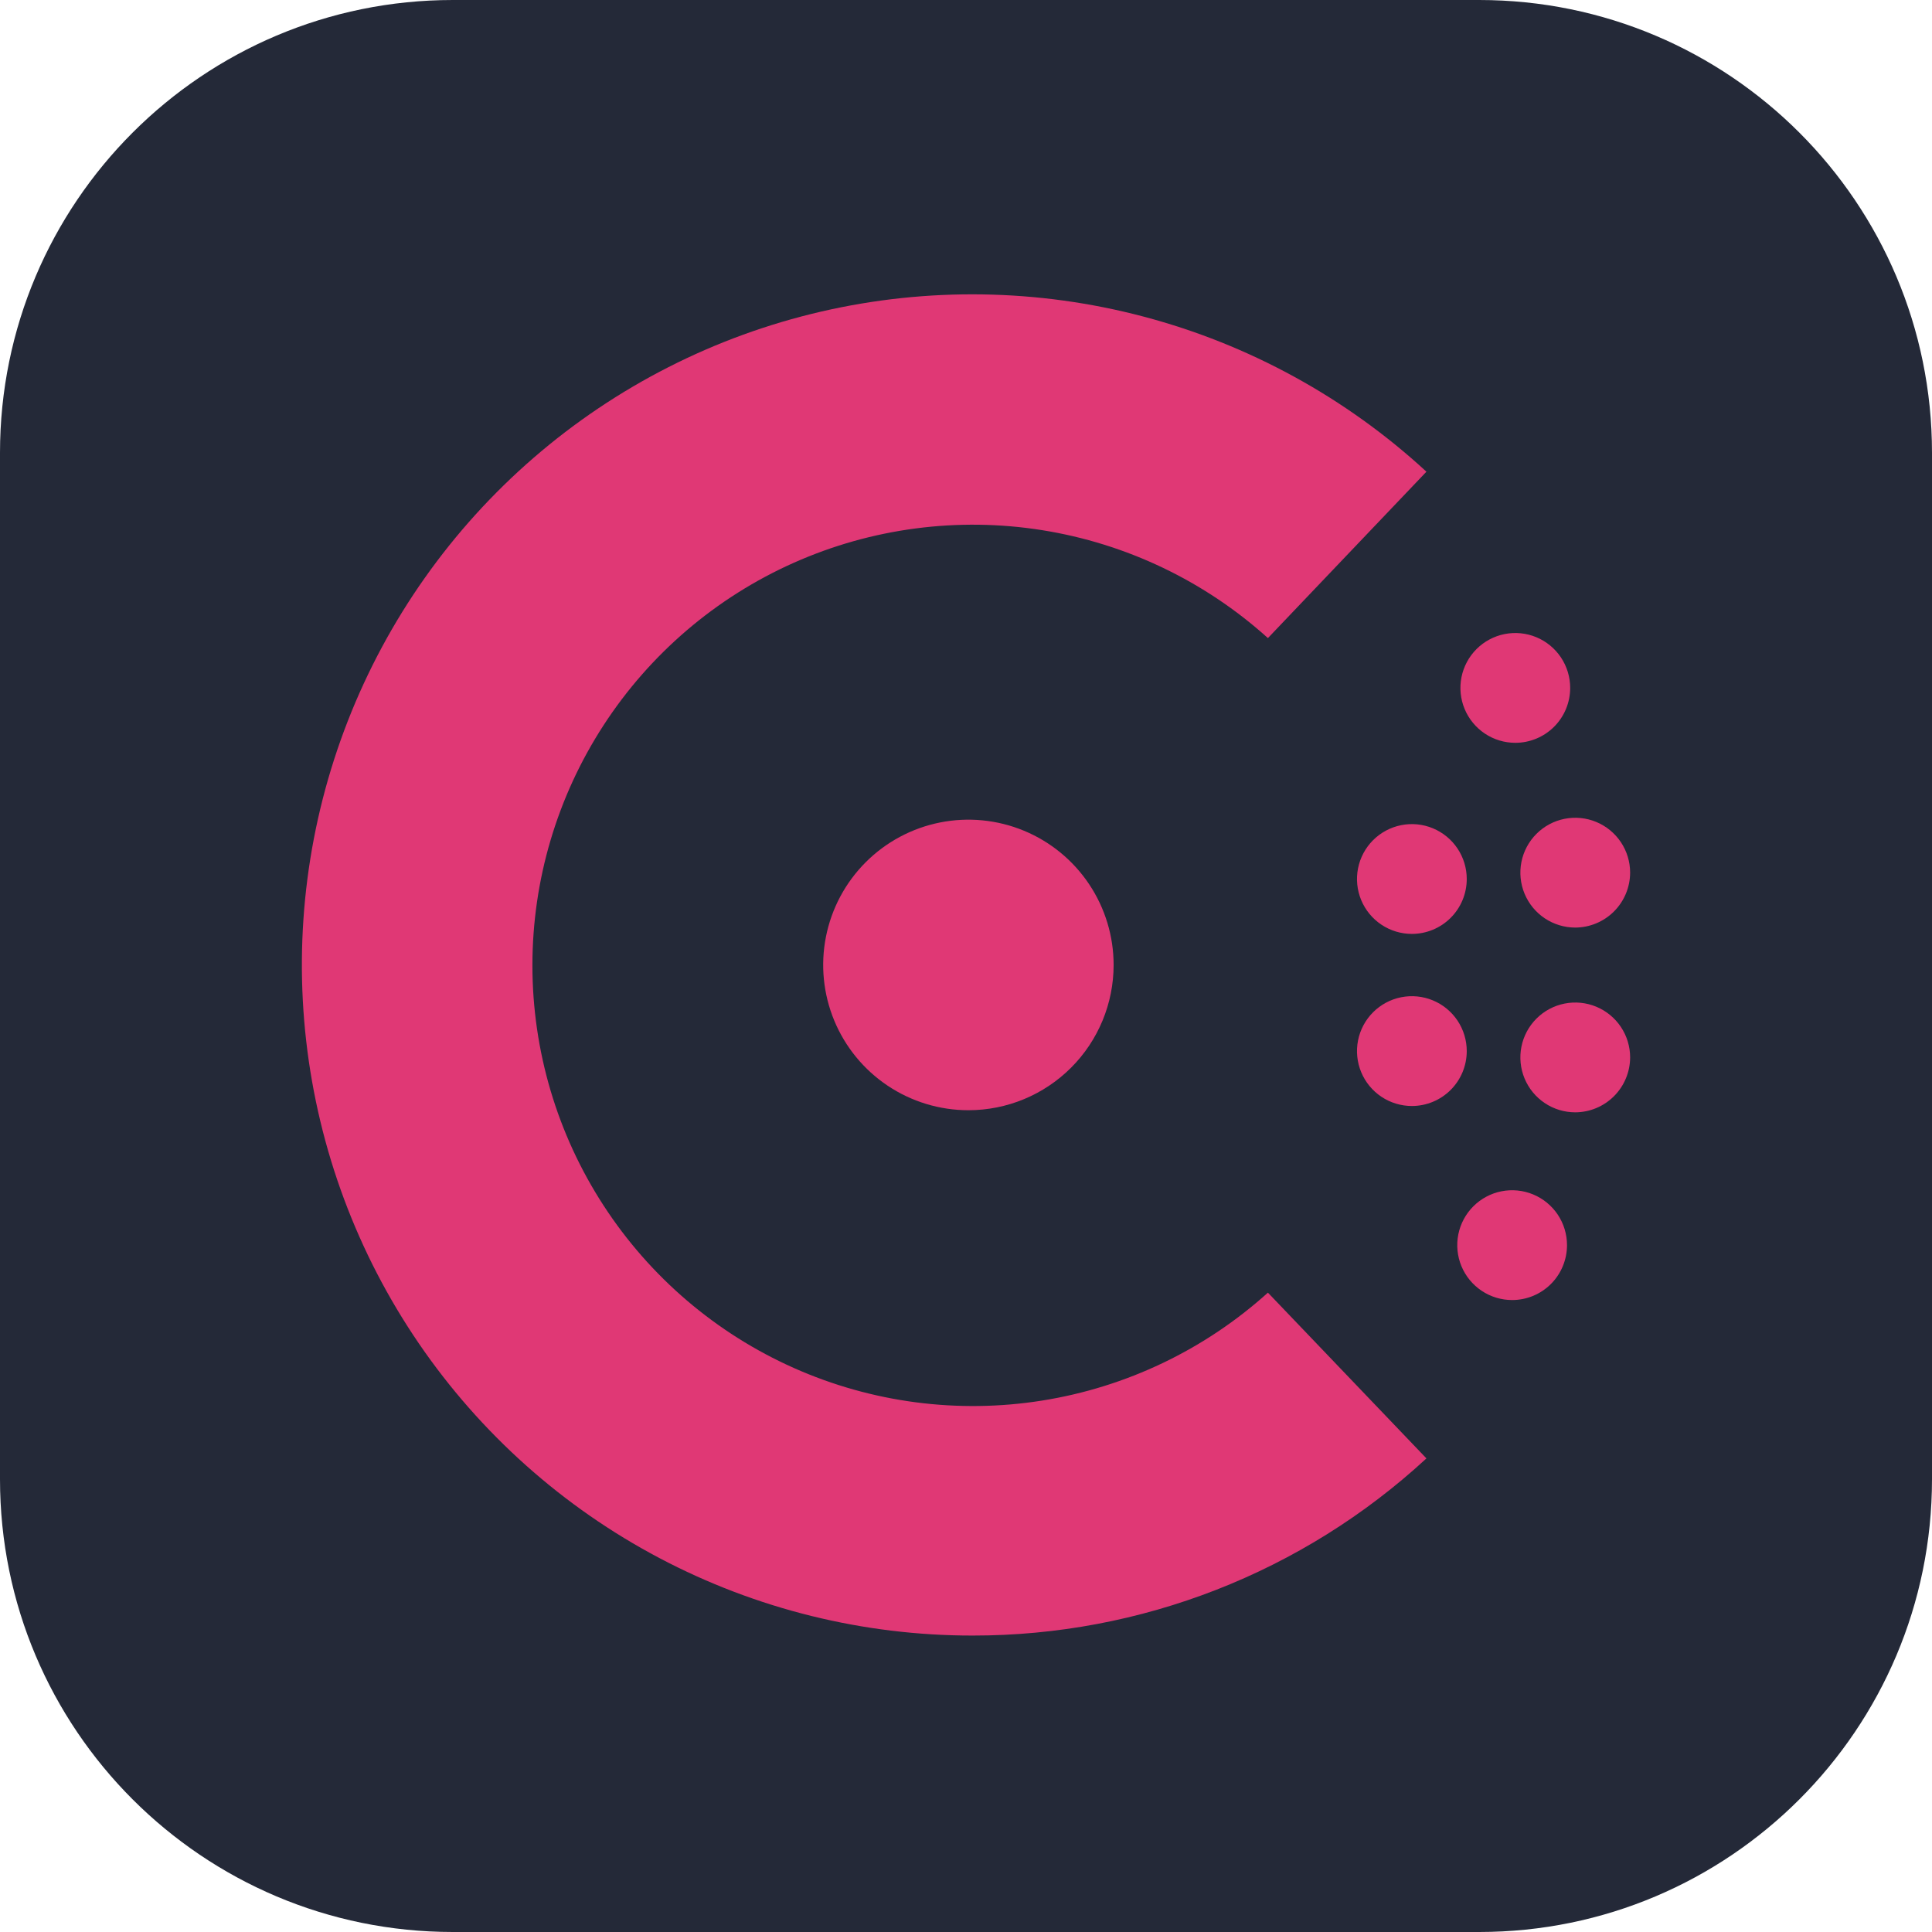
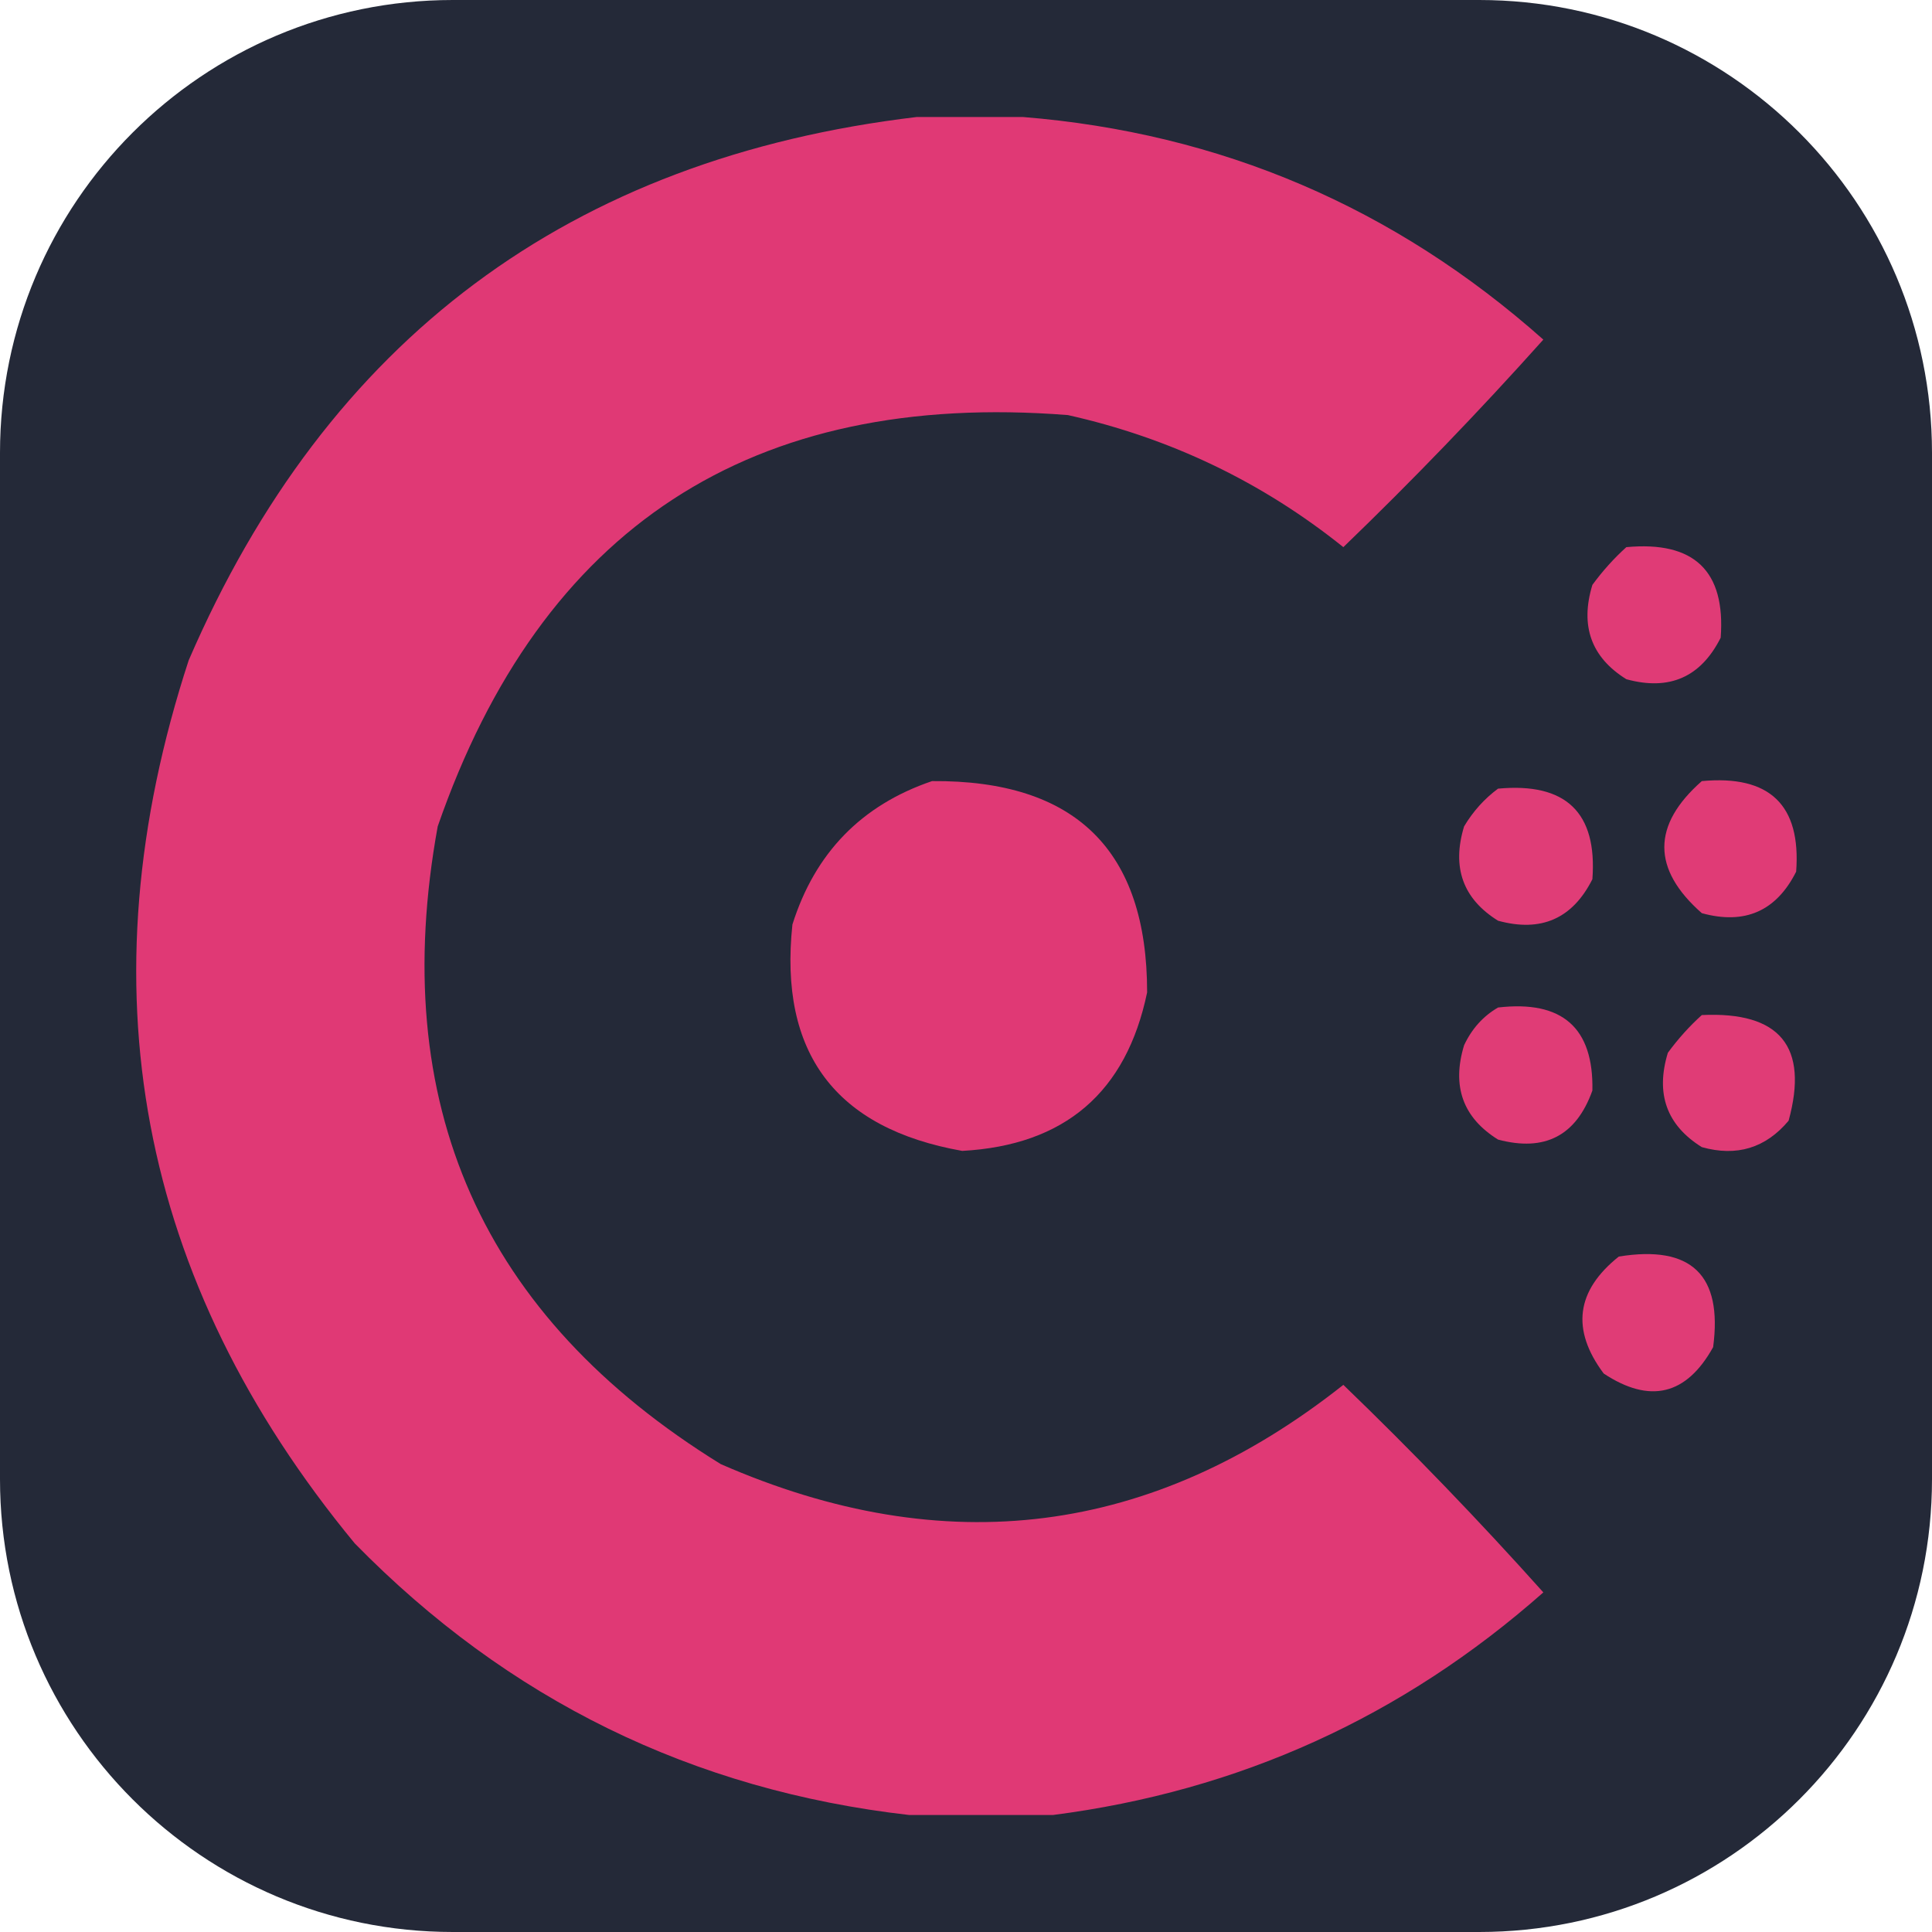
- <svg xmlns="http://www.w3.org/2000/svg" width="256" height="256" viewBox="0 0 256 256" fill="none" id="consul">
+ <svg xmlns="http://www.w3.org/2000/svg" id="consul" width="256px" height="256px" viewBox="0 0 256 256" version="1.1">
  <style>
- #consul {
-     rect {fill: #242938}
+     #consul #rect {
+         fill: #242938;
+     }

    @media (prefers-color-scheme: light) {
-         rect {fill: #F4F2ED}
+         #consul #rect {
+             fill: #F4F2ED;
+         }
    }
- }
- </style>
-   <rect width="256" height="256" rx="60" fill="#242938" />
-   <path d="M128.878 216.72C114.422 216.728 100.182 213.207 87.395 206.462C74.608 199.717 63.66 189.952 55.501 178.014C47.342 166.077 42.219 152.328 40.576 137.96C38.933 123.593 40.819 109.042 46.073 95.569C51.326 82.097 59.786 70.11 70.72 60.65C81.654 51.191 94.73 44.543 108.814 41.285C122.898 38.027 137.565 38.256 151.54 41.954C165.515 45.651 178.377 52.705 189.01 62.502L168.006 84.549C159.622 76.988 149.227 72.02 138.079 70.248C126.931 68.476 115.509 69.976 105.195 74.565C94.882 79.154 86.12 86.637 79.971 96.106C73.821 105.575 70.548 116.624 70.548 127.916C70.548 139.208 73.821 150.258 79.971 159.727C86.12 169.196 94.882 176.678 105.195 181.267C115.509 185.857 126.931 187.356 138.079 185.584C149.227 183.812 159.622 178.844 168.006 171.283L189.01 193.246C172.632 208.361 151.16 216.743 128.878 216.72Z" fill="#E03875" />
-   <path d="M200.366 172.262C198.927 172.262 197.521 171.836 196.326 171.036C195.13 170.237 194.198 169.101 193.647 167.772C193.097 166.442 192.953 164.98 193.233 163.569C193.514 162.158 194.207 160.861 195.224 159.844C196.241 158.827 197.536 158.134 198.947 157.853C200.358 157.572 201.82 157.717 203.148 158.267C204.477 158.818 205.613 159.75 206.412 160.946C207.211 162.143 207.637 163.549 207.637 164.988C207.637 166.917 206.871 168.767 205.508 170.132C204.144 171.496 202.294 172.262 200.366 172.262Z" fill="#E03875" />
-   <path d="M128.319 147.11C124.513 147.11 120.792 145.981 117.628 143.866C114.464 141.75 111.997 138.744 110.541 135.227C109.085 131.709 108.703 127.839 109.446 124.105C110.188 120.371 112.021 116.941 114.712 114.249C117.403 111.557 120.832 109.724 124.565 108.981C128.297 108.238 132.166 108.619 135.682 110.076C139.198 111.533 142.204 114 144.318 117.166C146.432 120.332 147.561 124.053 147.561 127.86C147.561 132.966 145.534 137.862 141.925 141.472C138.316 145.082 133.422 147.11 128.319 147.11Z" fill="#E03875" />
-   <path d="M208.729 147.389C207.291 147.389 205.885 146.963 204.689 146.163C203.493 145.364 202.561 144.228 202.011 142.899C201.46 141.569 201.316 140.107 201.597 138.696C201.877 137.284 202.57 135.988 203.587 134.971C204.604 133.954 205.9 133.261 207.31 132.98C208.721 132.699 210.183 132.843 211.512 133.394C212.84 133.945 213.976 134.877 214.775 136.073C215.574 137.27 216.001 138.676 216.001 140.115C215.993 142.042 215.225 143.888 213.863 145.25C212.501 146.613 210.655 147.382 208.729 147.389Z" fill="#E03875" />
-   <path d="M187.08 146.55C185.642 146.55 184.236 146.123 183.04 145.324C181.845 144.525 180.913 143.389 180.362 142.059C179.812 140.73 179.668 139.267 179.948 137.856C180.229 136.445 180.922 135.149 181.938 134.132C182.955 133.114 184.251 132.421 185.662 132.141C187.072 131.86 188.535 132.004 189.863 132.555C191.192 133.105 192.328 134.038 193.127 135.234C193.926 136.43 194.352 137.837 194.352 139.275C194.352 141.205 193.586 143.055 192.222 144.419C190.859 145.783 189.009 146.55 187.08 146.55Z" fill="#E03875" />
-   <path d="M208.729 122.908C207.291 122.908 205.885 122.481 204.689 121.682C203.493 120.883 202.561 119.746 202.011 118.417C201.46 117.088 201.316 115.625 201.597 114.214C201.877 112.803 202.57 111.507 203.587 110.49C204.604 109.472 205.9 108.779 207.31 108.499C208.721 108.218 210.183 108.362 211.512 108.913C212.84 109.463 213.976 110.396 214.775 111.592C215.574 112.788 216.001 114.195 216.001 115.634C215.993 117.561 215.225 119.407 213.863 120.769C212.501 122.132 210.655 122.901 208.729 122.908Z" fill="#E03875" />
-   <path d="M187.08 123.747C185.642 123.747 184.236 123.321 183.04 122.521C181.845 121.722 180.913 120.586 180.362 119.257C179.812 117.927 179.668 116.465 179.948 115.054C180.229 113.642 180.921 112.346 181.938 111.329C182.955 110.312 184.251 109.619 185.662 109.338C187.072 109.057 188.534 109.201 189.863 109.752C191.192 110.303 192.328 111.235 193.127 112.431C193.926 113.627 194.352 115.034 194.352 116.473C194.352 117.428 194.164 118.374 193.799 119.256C193.433 120.139 192.898 120.941 192.222 121.617C191.547 122.292 190.746 122.828 189.863 123.193C188.981 123.559 188.035 123.747 187.08 123.747Z" fill="#E03875" />
-   <path d="M200.786 98.427C199.347 98.427 197.941 98 196.746 97.201C195.55 96.401 194.618 95.265 194.067 93.936C193.517 92.607 193.373 91.144 193.653 89.733C193.934 88.322 194.627 87.026 195.644 86.008C196.661 84.991 197.956 84.298 199.367 84.017C200.777 83.737 202.24 83.881 203.568 84.431C204.897 84.982 206.033 85.914 206.832 87.111C207.631 88.307 208.057 89.713 208.057 91.152C208.057 92.107 207.869 93.053 207.504 93.936C207.138 94.819 206.603 95.62 205.927 96.296C205.252 96.971 204.451 97.507 203.568 97.873C202.686 98.238 201.74 98.427 200.786 98.427Z" fill="#E03875" />
+   </style>
+   <g id="surface1">
+     <rect id="rect" x="0" y="0" width="256" height="256" rx="60" style="fill-opacity:1;stroke:none;" />
+     <g transform="translate(16, 16)">
+       <g>
+         <path style="opacity:1" fill="#e03975" d="M 105.5,-0.5 C 110.167,-0.5 114.833,-0.5 119.5,-0.5C 145.736,1.614 168.736,11.447 188.5,29C 179.963,38.535 171.13,47.702 162,56.5C 151.246,47.874 139.079,42.041 125.5,39C 83.577,35.705 55.743,53.871 42,93.5C 35.308,130.276 47.808,158.443 79.5,178C 109.221,191.007 136.721,187.507 162,167.5C 171.13,176.298 179.963,185.464 188.5,195C 169.837,211.497 148.171,221.33 123.5,224.5C 117.167,224.5 110.833,224.5 104.5,224.5C 75.798,221.233 51.298,209.233 31,188.5C 2.242,153.629 -5.091,114.629 9,71.5C 27.368,28.961 59.534,4.961 105.5,-0.5 Z" />
+       </g>
+       <g>
+         <path style="opacity:1" fill="#e03b76" d="M 199.5,56.5 C 208.495,55.663 212.661,59.663 212,68.5C 209.367,73.731 205.201,75.565 199.5,74C 194.845,71.103 193.345,66.937 195,61.5C 196.366,59.638 197.866,57.972 199.5,56.5 Z" />
+       </g>
+       <g>
+         <path style="opacity:1" fill="#e03975" d="M 107.5,87.5 C 126.512,87.346 136.012,96.68 136,115.5C 133.244,128.753 125.077,135.753 111.5,136.5C 94.695,133.523 87.195,123.523 89,106.5C 91.991,97.01 98.158,90.676 107.5,87.5 Z" />
+       </g>
+       <g>
+         <path style="opacity:1" fill="#e03b76" d="M 209.5,87.5 C 218.495,86.663 222.661,90.663 222,99.5C 219.367,104.732 215.201,106.565 209.5,105C 202.875,99.168 202.875,93.335 209.5,87.5 Z" />
+       </g>
+       <g>
+         <path style="opacity:1" fill="#e03d77" d="M 182.5,88.5 C 191.495,87.663 195.661,91.663 195,100.5C 192.367,105.732 188.201,107.565 182.5,106C 177.845,103.103 176.345,98.937 178,93.5C 179.193,91.503 180.693,89.836 182.5,88.5 Z" />
+       </g>
+       <g>
+         <path style="opacity:1" fill="#e03c76" d="M 182.5,117.5 C 191.005,116.514 195.171,120.18 195,128.5C 192.86,134.487 188.693,136.654 182.5,135C 177.845,132.103 176.345,127.937 178,122.5C 179.025,120.313 180.525,118.646 182.5,117.5 Z" />
+       </g>
+       <g>
+         <path style="opacity:1" fill="#e03c76" d="M 209.5,118.5 C 219.859,118.014 223.692,122.681 221,132.5C 217.95,136.13 214.117,137.297 209.5,136C 204.845,133.103 203.345,128.937 205,123.5C 206.366,121.638 207.866,119.972 209.5,118.5 Z" />
+       </g>
+       <g>
+         <path style="opacity:1" fill="#e03c76" d="M 198.5,150.5 C 208.105,148.939 212.271,152.939 211,162.5C 207.458,168.876 202.624,170.043 196.5,166C 192.161,160.192 192.828,155.025 198.5,150.5 Z" />
+       </g>
+     </g>
+   </g>
</svg>
